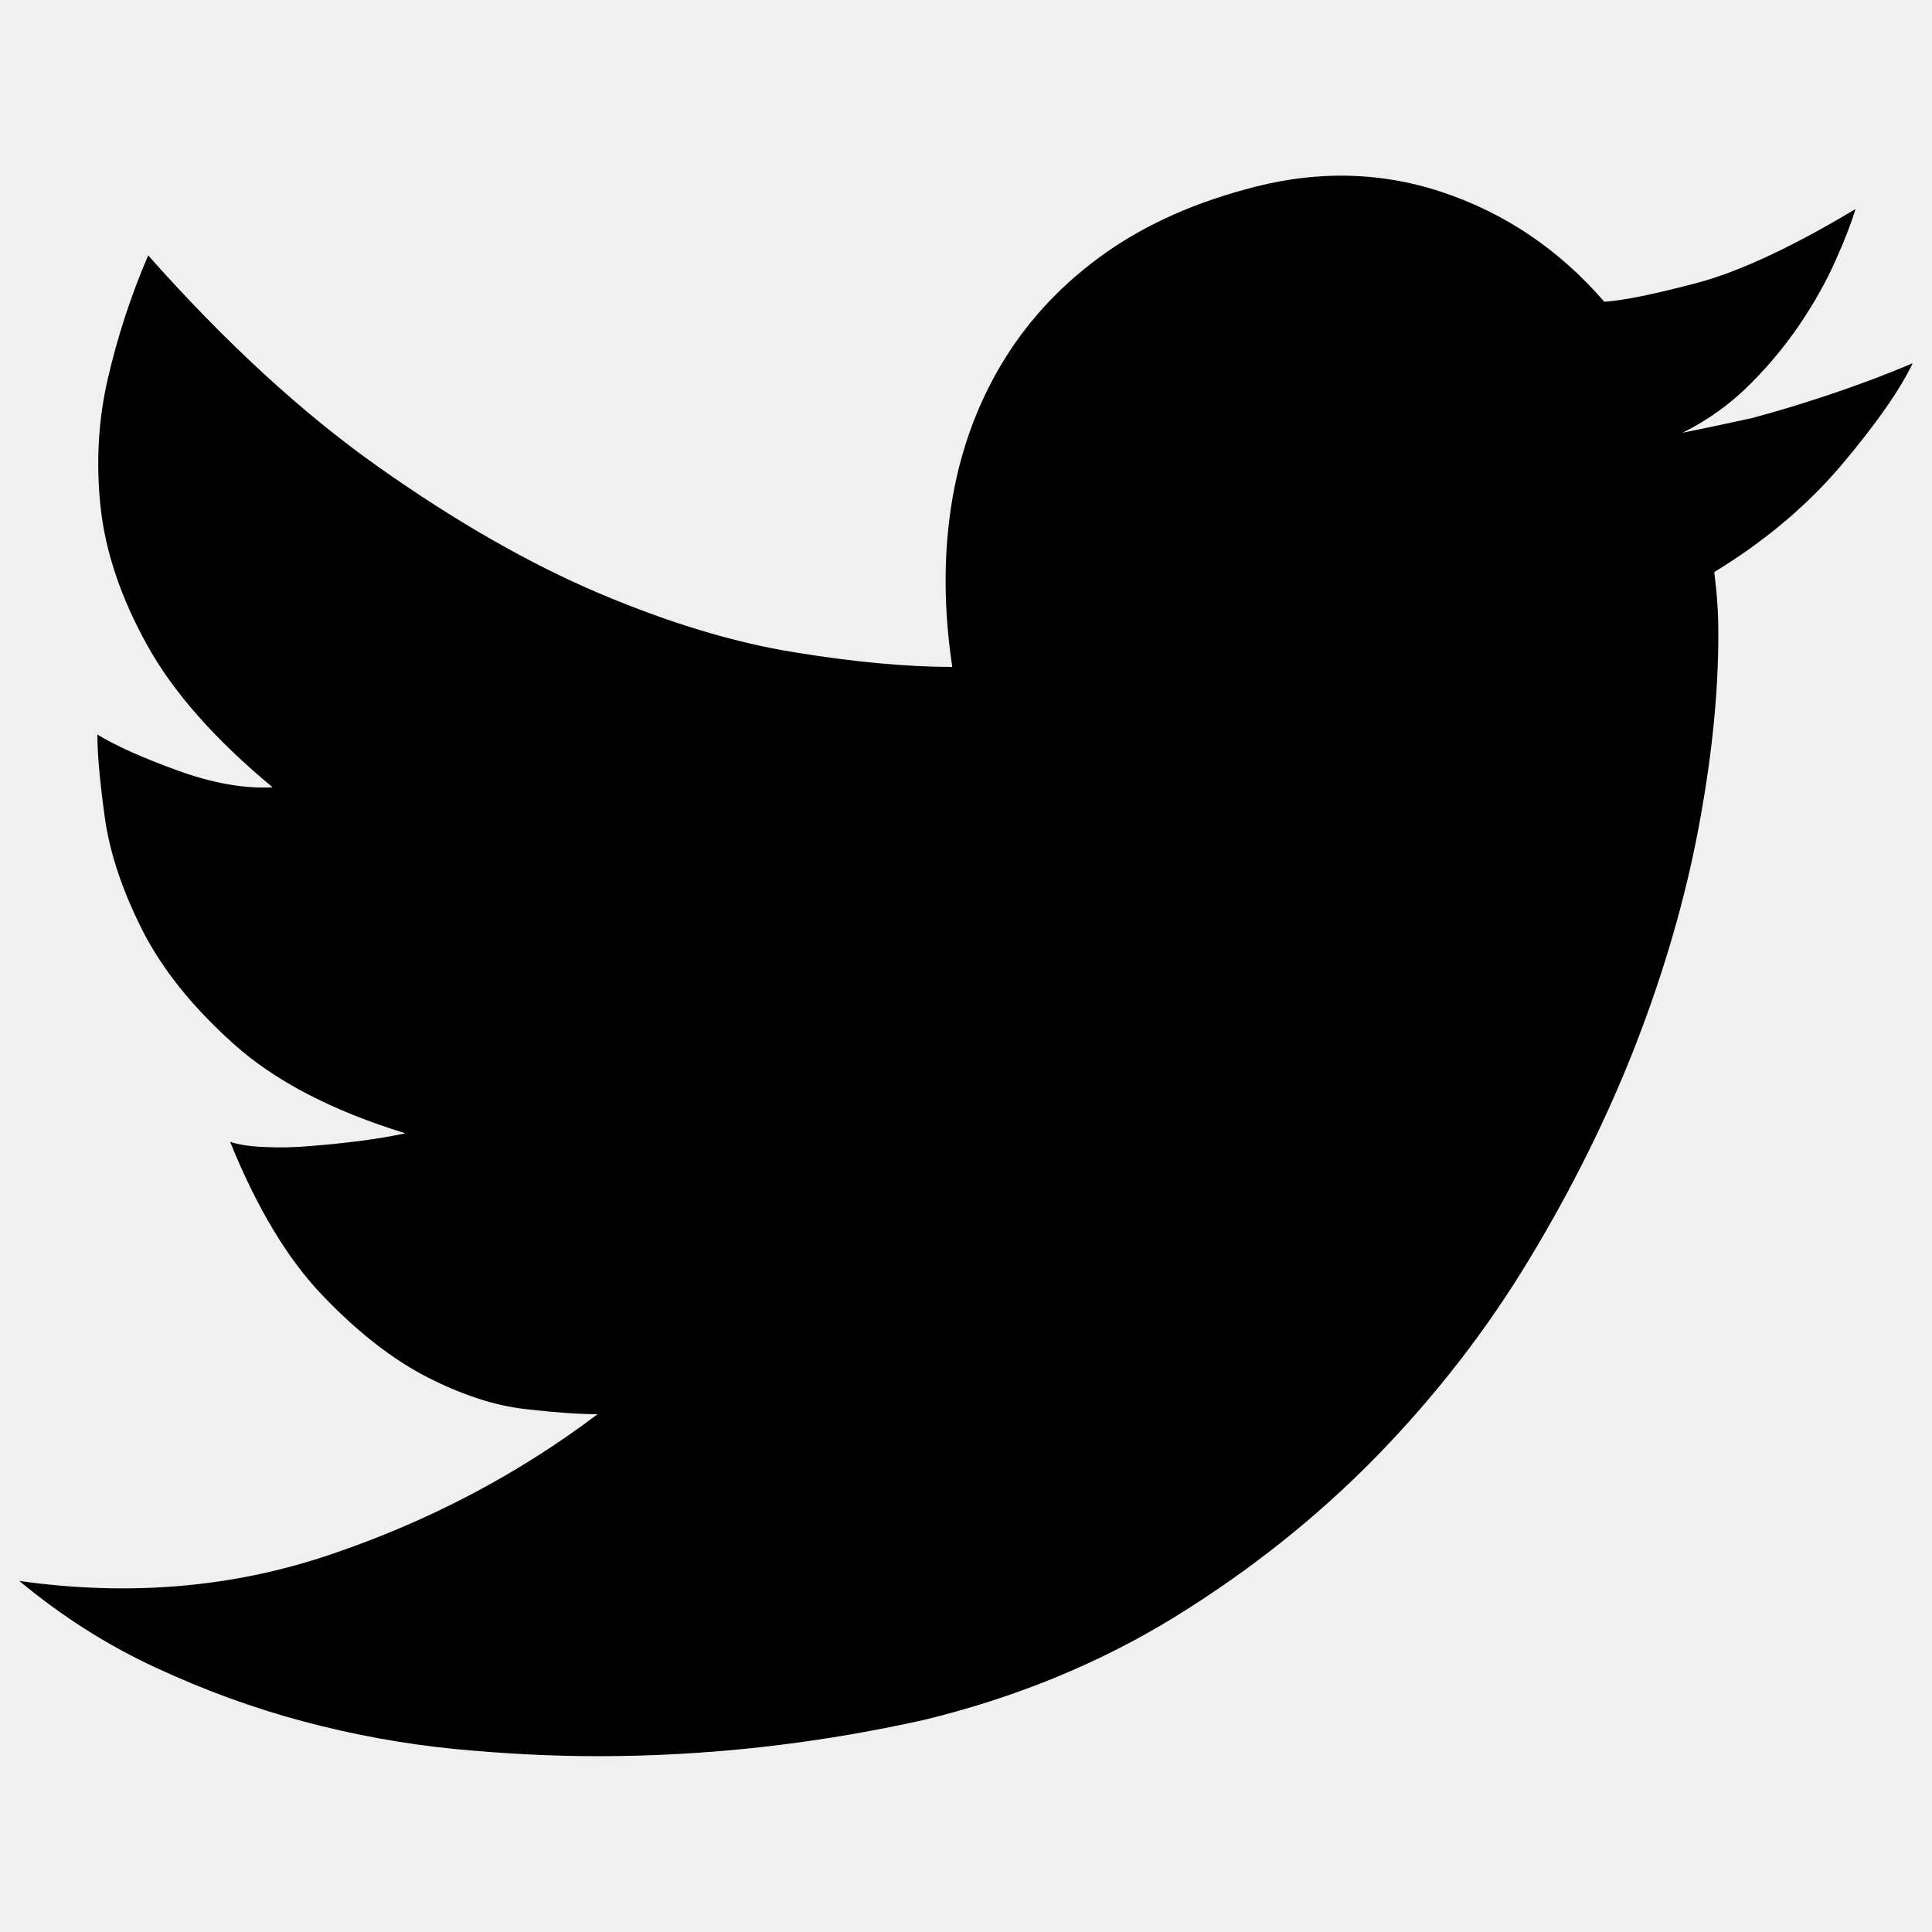
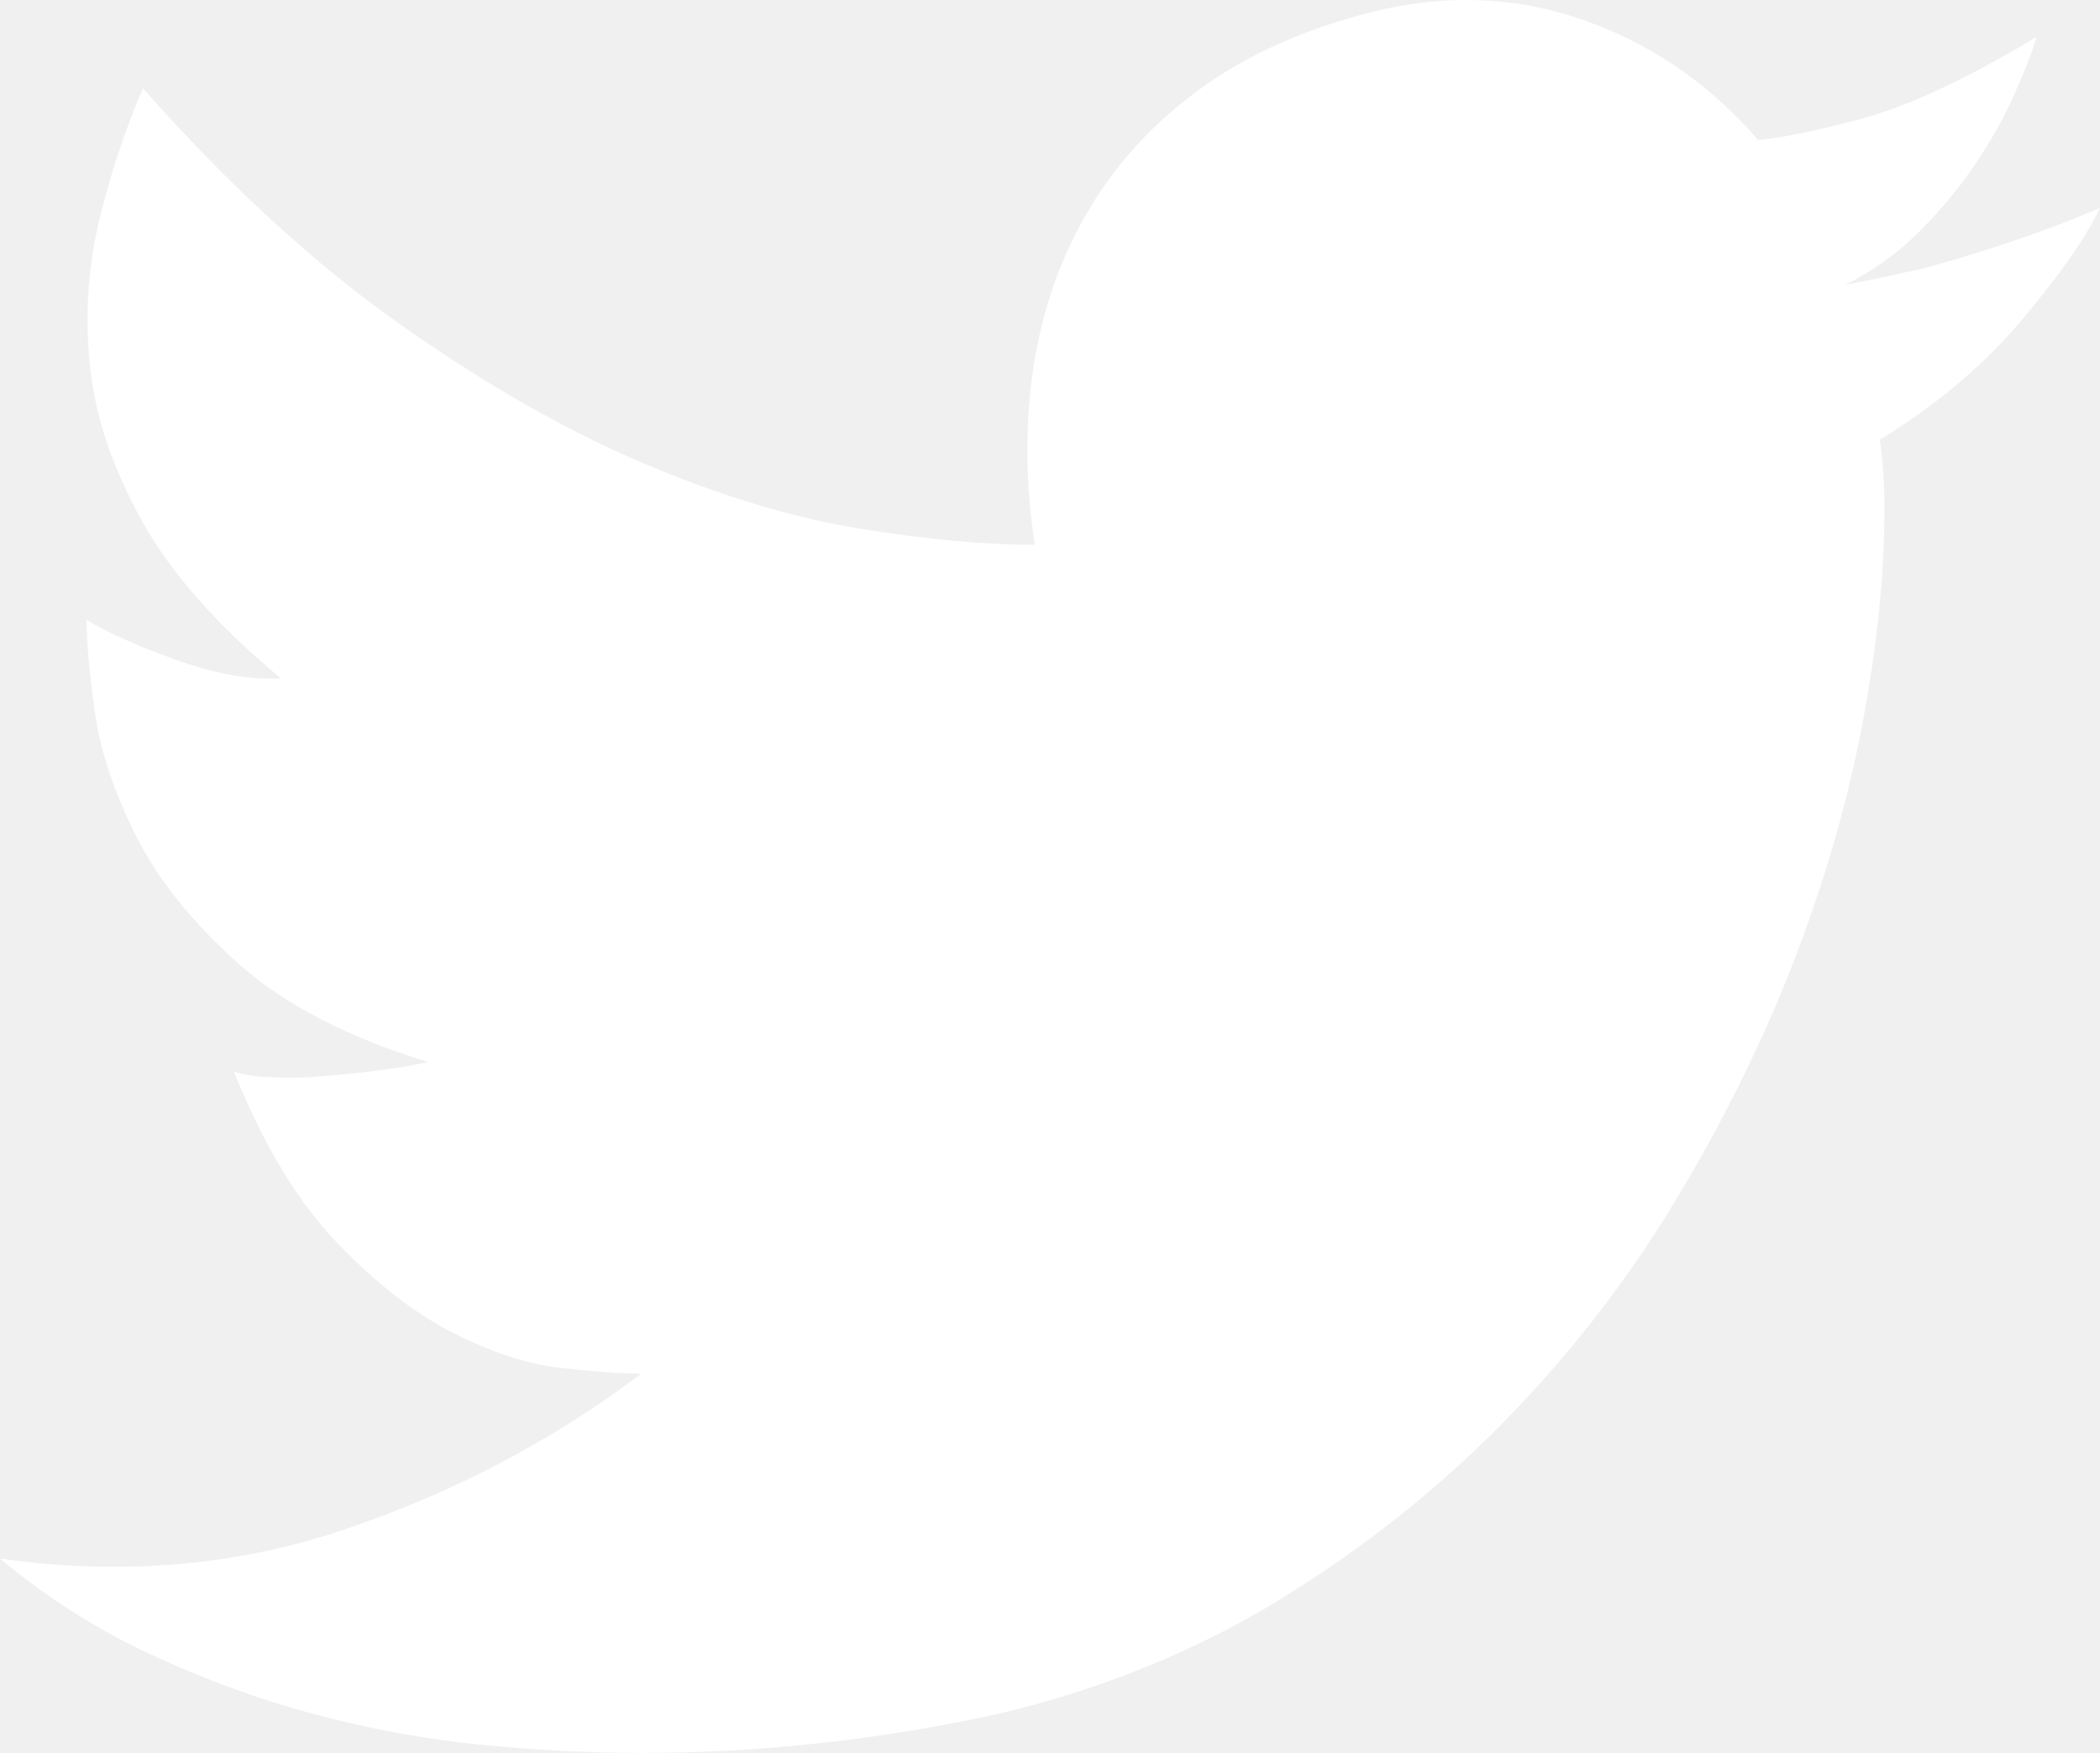
- <svg xmlns="http://www.w3.org/2000/svg" version="1.1" x="0px" y="0px" viewBox="0 0 1000 1000" enable-background="new 0 0 1000 1000" xml:space="preserve">
-   <g>
-     <g>
-       <g>
-         <path d="M990,188c-6.6,13.8-18.8,31.3-36.6,52.4c-17.8,21.1-39.9,39.7-66.1,55.7c0.7,5.8,1.3,11.3,1.6,16.4c0.4,5.1,0.5,10.6,0.5,16.4c0,30.6-3.5,64.1-10.4,100.5c-6.9,36.4-17.7,73.4-32.2,110.9c-14.6,37.5-33,74.7-55.2,111.4c-22.2,36.8-48.6,70.8-79.2,102.2c-30.6,31.3-65.4,59-104.3,83c-39,24-82.5,41.9-130.6,53.5C421.5,902.8,365.4,909,309.4,909c-24,0-49-1.3-74.8-3.8c-25.9-2.6-51.7-7.3-77.6-14.2s-51.3-16.2-76.5-27.9c-25.1-11.6-48.6-26.6-70.5-44.8c56.8,8,110.5,3.5,161.1-13.7c50.6-17.1,96.7-41.3,138.2-72.6c-9.5,0-22-0.9-37.7-2.7c-15.7-1.8-32.4-7.3-50.3-16.4c-17.8-9.1-35.9-23.1-54.1-42.1c-18.2-18.9-34.2-45.5-48.1-79.8c4.4,1.5,10.4,2.4,18,2.7c7.6,0.4,15.8,0.2,24.6-0.6c8.7-0.7,17.3-1.6,25.7-2.7c8.4-1.1,15.8-2.4,22.4-3.8c-37.9-11.7-67.6-27.1-89-46.4c-21.5-19.3-37.3-39.1-47.5-59.5c-10.2-20.4-16.6-39.7-19.1-57.9c-2.5-18.2-3.8-32.4-3.8-42.6c9.5,5.8,23.3,12,41.5,18.6c18.2,6.6,34.6,9.5,49.2,8.7c-29.9-24.8-51.5-49.3-65-73.7c-13.5-24.4-21.5-48.1-24-71c-2.5-22.9-1.3-45.3,3.8-67.2c5.1-21.9,12-43,20.8-63.4c40.1,45.2,79.9,81.8,119.6,109.8c39.7,28,77.6,49.7,113.6,65c36.1,15.3,69.7,25.5,101.1,30.6c31.3,5.1,58.6,7.6,81.9,7.6c-4.4-29.1-4.6-56.8-0.6-83c4-26.2,12.4-50.3,25.1-72.1c12.8-21.9,29.7-40.6,50.8-56.3c21.1-15.7,46.3-27.5,75.4-35.5c35.7-10.2,69.9-9.8,102.7,1.1c32.8,10.9,60.8,29.9,84.1,56.8c10.2-0.7,26.2-4,48.1-9.8c21.8-5.8,49.2-18.6,81.9-38.2c-2.2,7.3-5.6,16.2-10.4,26.8c-4.7,10.6-10.7,21.3-18,32.2c-7.3,10.9-16,21.5-26.2,31.7c-10.2,10.2-21.8,18.6-35,25.1c10.9-2.2,22.9-4.7,36-7.6c10.9-2.9,23.7-6.7,38.2-11.5S974.7,194.5,990,188z" />
+ <svg xmlns="http://www.w3.org/2000/svg" version="1.1" enable-background="new 0 0 1000 1000" xml:space="preserve" width="980" height="818">
+   <rect id="backgroundrect" width="100%" height="100%" x="0" y="0" fill="none" stroke="none" />
+   <g class="currentLayer" style="">
+     <g id="svg_1" class="" fill="#ffffff" fill-opacity="1">
+       <g id="svg_2" fill="#ffffff" fill-opacity="1">
+         <g id="svg_3" fill="#ffffff" fill-opacity="1">
+           <path d="M980,97.07 c-6.6,13.8 -18.8,31.3 -36.6,52.4 c-17.8,21.1 -39.9,39.7 -66.1,55.7 c0.7,5.8 1.3,11.3 1.6,16.4 c0.4,5.1 0.5,10.6 0.5,16.4 c0,30.6 -3.5,64.1 -10.4,100.5 c-6.9,36.4 -17.7,73.4 -32.2,110.9 c-14.6,37.5 -33,74.7 -55.2,111.4 c-22.2,36.8 -48.6,70.8 -79.2,102.2 c-30.6,31.3 -65.4,59 -104.3,83 c-39,24 -82.5,41.9 -130.6,53.5 C411.5,811.87 355.4,818.07 299.4,818.07 c-24,0 -49,-1.3 -74.8,-3.8 c-25.9,-2.6 -51.7,-7.3 -77.6,-14.2 s-51.3,-16.2 -76.5,-27.9 c-25.1,-11.6 -48.6,-26.6 -70.5,-44.8 c56.8,8 110.5,3.5 161.1,-13.7 c50.6,-17.1 96.7,-41.3 138.2,-72.6 c-9.5,0 -22,-0.9 -37.7,-2.7 c-15.7,-1.8 -32.4,-7.3 -50.3,-16.4 c-17.8,-9.1 -35.9,-23.1 -54.1,-42.1 c-18.2,-18.9 -34.2,-45.5 -48.1,-79.8 c4.4,1.5 10.4,2.4 18,2.7 c7.6,0.4 15.8,0.2 24.6,-0.6 c8.7,-0.7 17.3,-1.6 25.7,-2.7 c8.4,-1.1 15.8,-2.4 22.4,-3.8 c-37.9,-11.7 -67.6,-27.1 -89,-46.4 c-21.5,-19.3 -37.3,-39.1 -47.5,-59.5 c-10.2,-20.4 -16.6,-39.7 -19.1,-57.9 c-2.5,-18.2 -3.8,-32.4 -3.8,-42.6 c9.5,5.8 23.3,12 41.5,18.6 c18.2,6.6 34.6,9.5 49.2,8.7 c-29.9,-24.8 -51.5,-49.3 -65,-73.7 c-13.5,-24.4 -21.5,-48.1 -24,-71 c-2.5,-22.9 -1.3,-45.3 3.8,-67.2 c5.1,-21.9 12,-43 20.8,-63.4 c40.1,45.2 79.9,81.8 119.6,109.8 c39.7,28 77.6,49.7 113.6,65 c36.1,15.3 69.7,25.5 101.1,30.6 c31.3,5.1 58.6,7.6 81.9,7.6 c-4.4,-29.1 -4.6,-56.8 -0.6,-83 c4,-26.2 12.4,-50.3 25.1,-72.1 c12.8,-21.9 29.7,-40.6 50.8,-56.3 c21.1,-15.7 46.3,-27.5 75.4,-35.5 c35.7,-10.2 69.9,-9.8 102.7,1.1 c32.8,10.9 60.8,29.9 84.1,56.8 c10.2,-0.7 26.2,-4 48.1,-9.8 c21.8,-5.8 49.2,-18.6 81.9,-38.2 c-2.2,7.3 -5.6,16.2 -10.4,26.8 c-4.7,10.6 -10.7,21.3 -18,32.2 c-7.3,10.9 -16,21.5 -26.2,31.7 c-10.2,10.2 -21.8,18.6 -35,25.1 c10.9,-2.2 22.9,-4.7 36,-7.6 c10.9,-2.9 23.7,-6.7 38.2,-11.5 S964.7,103.57 980,97.07 z" id="svg_4" fill="#ffffff" fill-opacity="1" />
+         </g>
      </g>
+       <g id="svg_5" fill="#ffffff" fill-opacity="1" />
+       <g id="svg_6" fill="#ffffff" fill-opacity="1" />
+       <g id="svg_7" fill="#ffffff" fill-opacity="1" />
+       <g id="svg_8" fill="#ffffff" fill-opacity="1" />
+       <g id="svg_9" fill="#ffffff" fill-opacity="1" />
+       <g id="svg_10" fill="#ffffff" fill-opacity="1" />
+       <g id="svg_11" fill="#ffffff" fill-opacity="1" />
+       <g id="svg_12" fill="#ffffff" fill-opacity="1" />
+       <g id="svg_13" fill="#ffffff" fill-opacity="1" />
+       <g id="svg_14" fill="#ffffff" fill-opacity="1" />
+       <g id="svg_15" fill="#ffffff" fill-opacity="1" />
+       <g id="svg_16" fill="#ffffff" fill-opacity="1" />
+       <g id="svg_17" fill="#ffffff" fill-opacity="1" />
+       <g id="svg_18" fill="#ffffff" fill-opacity="1" />
+       <g id="svg_19" fill="#ffffff" fill-opacity="1" />
    </g>
-     <g />
-     <g />
-     <g />
-     <g />
-     <g />
-     <g />
-     <g />
-     <g />
-     <g />
-     <g />
-     <g />
-     <g />
-     <g />
-     <g />
-     <g />
  </g>
</svg>
